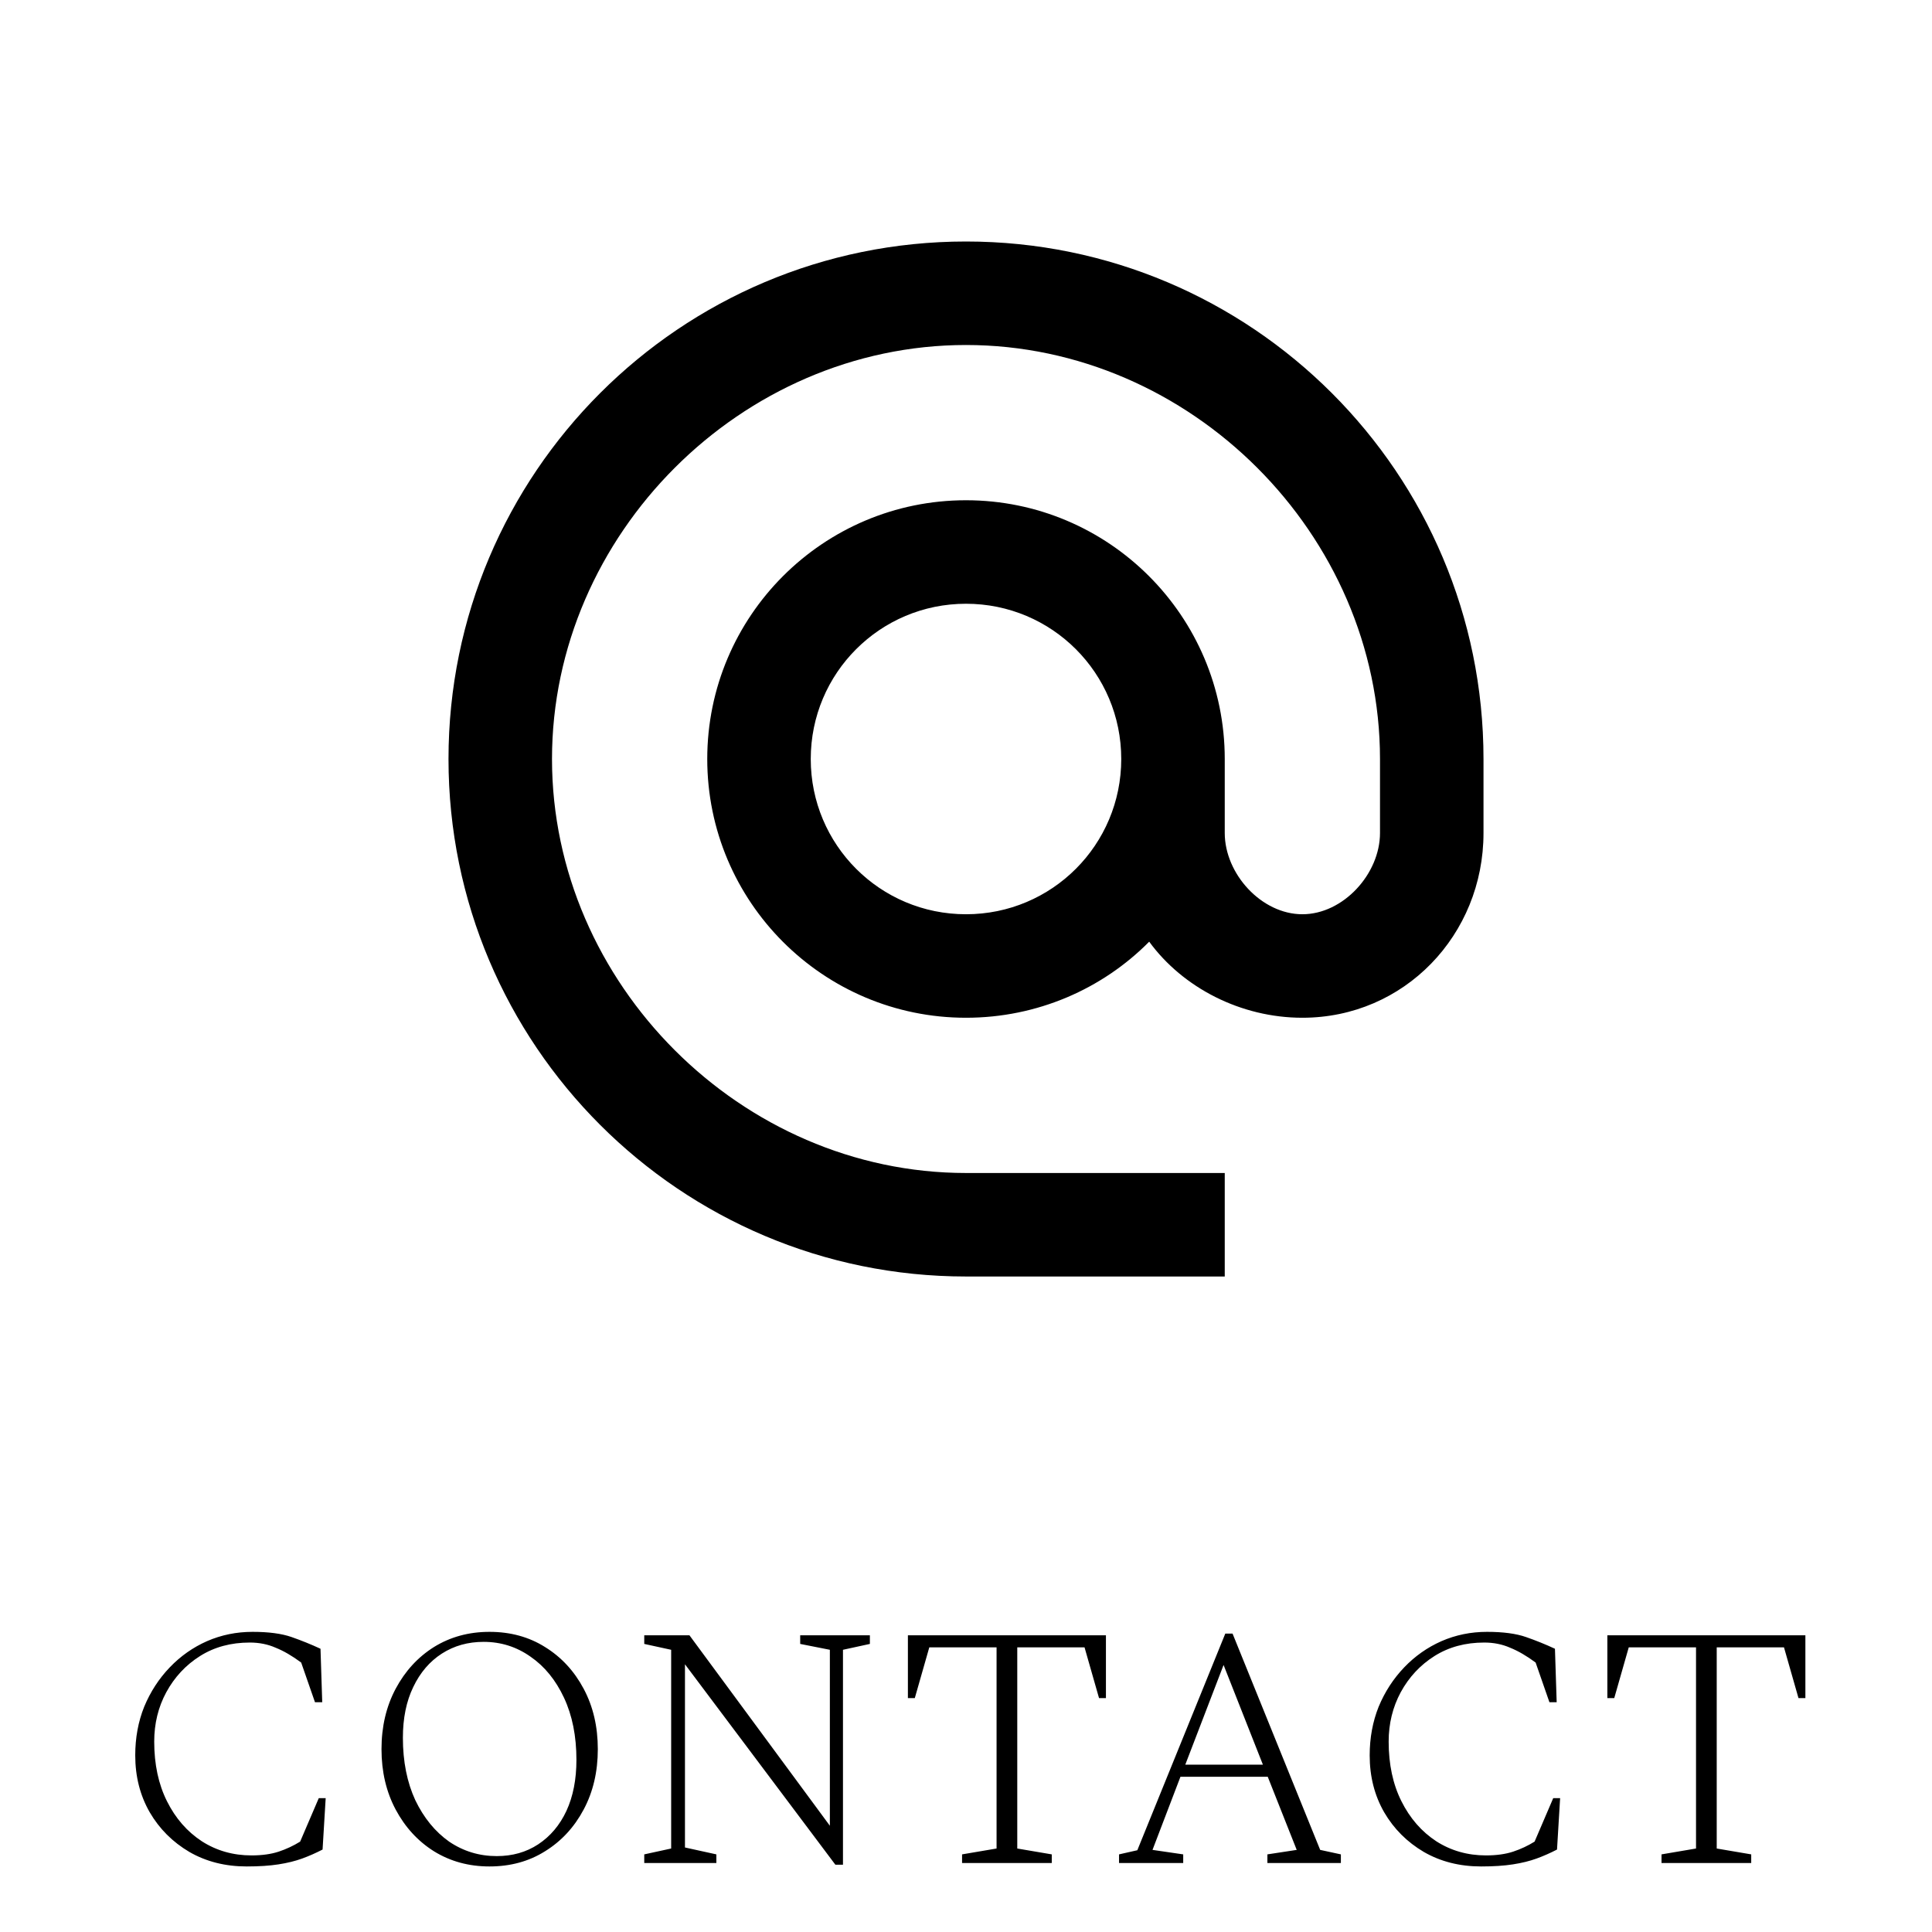
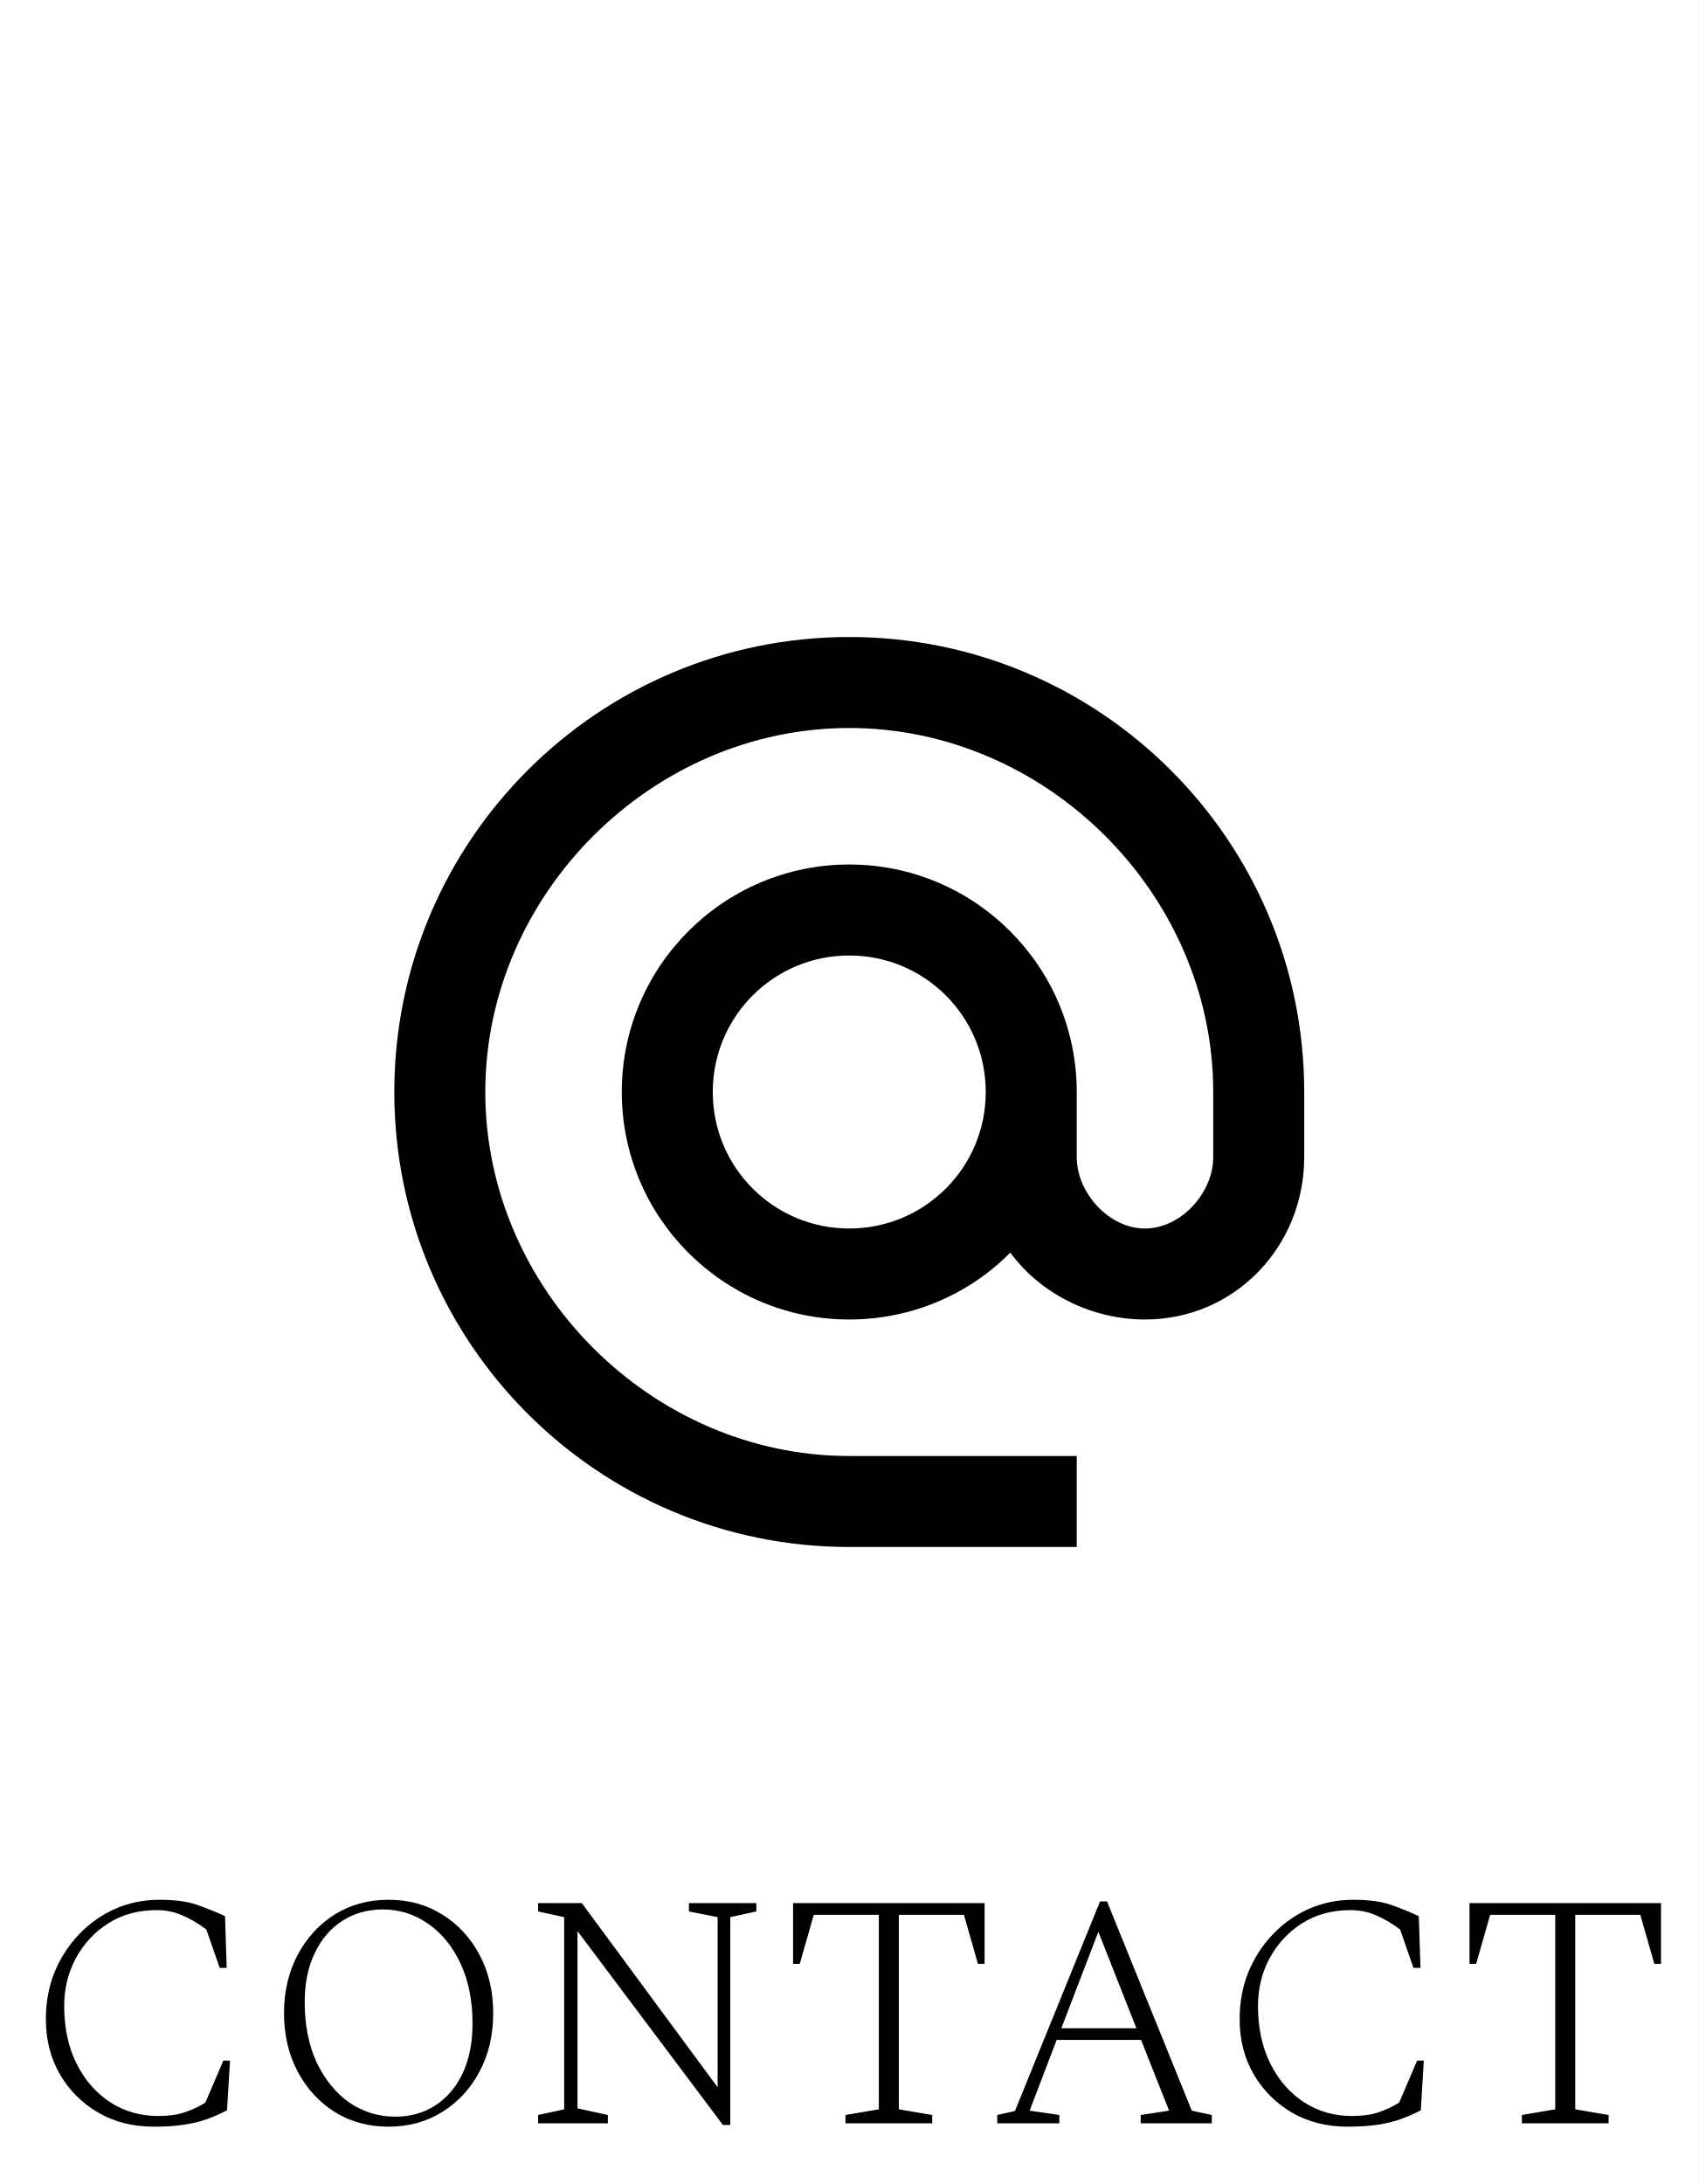
- <svg xmlns="http://www.w3.org/2000/svg" width="56" height="56" viewBox="0 0 56 56" fill="none">
-   <rect width="56" height="56" fill="white" />
+ <svg xmlns="http://www.w3.org/2000/svg" width="56" height="72" viewBox="0 0 56 72" fill="none">
+   <rect width="56" height="72" fill="white" />
  <g clip-path="url(#clip0_911_279)">
-     <path d="M28 7C19.72 7 13 13.72 13 22C13 30.28 19.72 37 28 37H35.5V34H28C21.49 34 16 28.51 16 22C16 15.49 21.49 10 28 10C34.51 10 40 15.49 40 22V24.145C40 25.33 38.935 26.5 37.75 26.5C36.565 26.5 35.5 25.33 35.5 24.145V22C35.5 17.86 32.14 14.5 28 14.5C23.86 14.5 20.5 17.86 20.5 22C20.5 26.14 23.86 29.5 28 29.5C30.07 29.5 31.96 28.66 33.31 27.295C34.285 28.63 35.965 29.5 37.75 29.5C40.705 29.5 43 27.1 43 24.145V22C43 13.72 36.28 7 28 7ZM28 26.5C25.51 26.5 23.5 24.49 23.5 22C23.5 19.51 25.51 17.5 28 17.5C30.49 17.5 32.5 19.51 32.5 22C32.5 24.49 30.49 26.5 28 26.5Z" fill="black" />
+     <path d="M28 21C19.72 21 13 27.72 13 36C13 44.28 19.72 51 28 51H35.5V48H28C21.49 48 16 42.51 16 36C16 29.49 21.49 24 28 24C34.51 24 40 29.49 40 36V38.145C40 39.33 38.935 40.5 37.75 40.5C36.565 40.5 35.5 39.33 35.5 38.145V36C35.5 31.86 32.14 28.5 28 28.5C23.86 28.5 20.5 31.86 20.5 36C20.5 40.14 23.86 43.5 28 43.5C30.07 43.5 31.96 42.66 33.31 41.295C34.285 42.63 35.965 43.5 37.75 43.5C40.705 43.5 43 41.1 43 38.145V36C43 27.72 36.28 21 28 21ZM28 40.5C25.51 40.5 23.5 38.49 23.5 36C23.5 33.51 25.51 31.5 28 31.5C30.49 31.5 32.5 33.51 32.5 36C32.5 38.49 30.49 40.5 28 40.5Z" fill="black" />
  </g>
-   <path d="M7.15 54.1C6.53 54.1 5.976 53.96 5.49 53.68C5.003 53.393 4.62 53.01 4.34 52.53C4.06 52.043 3.92 51.493 3.92 50.88C3.92 50.373 4.006 49.903 4.18 49.47C4.36 49.037 4.606 48.657 4.92 48.33C5.233 48.003 5.593 47.75 6 47.57C6.413 47.39 6.853 47.3 7.32 47.3C7.786 47.3 8.163 47.35 8.45 47.45C8.736 47.55 9.016 47.663 9.29 47.79L9.34 49.34H9.13L8.73 48.19C8.47 47.997 8.223 47.853 7.99 47.76C7.763 47.66 7.513 47.61 7.24 47.61C6.693 47.61 6.213 47.74 5.8 48C5.386 48.26 5.06 48.61 4.82 49.05C4.586 49.483 4.47 49.96 4.47 50.48C4.47 51.14 4.593 51.717 4.84 52.21C5.086 52.703 5.423 53.09 5.85 53.37C6.276 53.643 6.756 53.78 7.29 53.78C7.596 53.78 7.86 53.743 8.08 53.67C8.3 53.597 8.506 53.5 8.7 53.38L9.24 52.12H9.44L9.35 53.61C9.156 53.71 8.96 53.797 8.76 53.87C8.56 53.943 8.33 54 8.07 54.04C7.816 54.08 7.51 54.1 7.15 54.1ZM14.188 54.1C13.588 54.1 13.052 53.953 12.578 53.66C12.112 53.367 11.742 52.963 11.468 52.45C11.195 51.937 11.058 51.353 11.058 50.7C11.058 50.047 11.195 49.463 11.468 48.95C11.742 48.437 12.112 48.033 12.578 47.74C13.052 47.447 13.588 47.3 14.188 47.3C14.795 47.3 15.332 47.447 15.798 47.74C16.272 48.033 16.645 48.437 16.918 48.95C17.192 49.463 17.328 50.047 17.328 50.7C17.328 51.353 17.192 51.937 16.918 52.45C16.645 52.963 16.272 53.367 15.798 53.66C15.332 53.953 14.795 54.1 14.188 54.1ZM14.398 53.8C14.852 53.8 15.252 53.687 15.598 53.46C15.952 53.227 16.225 52.903 16.418 52.49C16.612 52.07 16.708 51.577 16.708 51.01C16.708 50.323 16.588 49.723 16.348 49.21C16.108 48.697 15.785 48.3 15.378 48.02C14.972 47.733 14.518 47.59 14.018 47.59C13.565 47.59 13.162 47.703 12.808 47.93C12.455 48.157 12.178 48.48 11.978 48.9C11.778 49.313 11.678 49.803 11.678 50.37C11.678 51.057 11.798 51.66 12.038 52.18C12.285 52.693 12.612 53.093 13.018 53.38C13.432 53.66 13.892 53.8 14.398 53.8ZM18.674 54V53.75L19.454 53.58V47.82L18.674 47.65V47.4H19.984L24.054 52.92V47.82L23.194 47.65V47.4H25.214V47.65L24.434 47.82V54.05H24.214L19.854 48.24V53.55L20.764 53.75V54H18.674ZM27.886 54V53.75L28.886 53.58V47.75H26.936L26.516 49.22H26.316V47.4H32.056V49.22H31.856L31.436 47.75H29.486V53.58L30.486 53.75V54H27.886ZM32.436 54V53.75L32.966 53.63L35.516 47.35H35.726L38.266 53.62L38.866 53.75V54H36.736V53.75L37.586 53.62L36.746 51.5H34.216L33.406 53.62L34.296 53.75V54H32.436ZM34.356 51.15H36.606L35.466 48.26L34.356 51.15ZM42.931 54.1C42.311 54.1 41.758 53.96 41.271 53.68C40.784 53.393 40.401 53.01 40.121 52.53C39.841 52.043 39.701 51.493 39.701 50.88C39.701 50.373 39.788 49.903 39.961 49.47C40.141 49.037 40.388 48.657 40.701 48.33C41.014 48.003 41.374 47.75 41.781 47.57C42.194 47.39 42.634 47.3 43.101 47.3C43.568 47.3 43.944 47.35 44.231 47.45C44.518 47.55 44.798 47.663 45.071 47.79L45.121 49.34H44.911L44.511 48.19C44.251 47.997 44.004 47.853 43.771 47.76C43.544 47.66 43.294 47.61 43.021 47.61C42.474 47.61 41.994 47.74 41.581 48C41.168 48.26 40.841 48.61 40.601 49.05C40.368 49.483 40.251 49.96 40.251 50.48C40.251 51.14 40.374 51.717 40.621 52.21C40.868 52.703 41.204 53.09 41.631 53.37C42.058 53.643 42.538 53.78 43.071 53.78C43.378 53.78 43.641 53.743 43.861 53.67C44.081 53.597 44.288 53.5 44.481 53.38L45.021 52.12H45.221L45.131 53.61C44.938 53.71 44.741 53.797 44.541 53.87C44.341 53.943 44.111 54 43.851 54.04C43.598 54.08 43.291 54.1 42.931 54.1ZM48.16 54V53.75L49.16 53.58V47.75H47.21L46.79 49.22H46.59V47.4H52.33V49.22H52.13L51.71 47.75H49.76V53.58L50.76 53.75V54H48.16Z" fill="black" />
+   <path d="M5.065 70.11C4.383 70.11 3.774 69.956 3.239 69.648C2.703 69.333 2.282 68.911 1.974 68.383C1.666 67.848 1.512 67.243 1.512 66.568C1.512 66.011 1.607 65.494 1.798 65.017C1.996 64.54 2.267 64.122 2.612 63.763C2.956 63.404 3.352 63.125 3.8 62.927C4.254 62.729 4.738 62.63 5.252 62.63C5.765 62.63 6.179 62.685 6.495 62.795C6.81 62.905 7.118 63.03 7.419 63.169L7.474 64.874H7.243L6.803 63.609C6.517 63.396 6.245 63.239 5.989 63.136C5.739 63.026 5.464 62.971 5.164 62.971C4.562 62.971 4.034 63.114 3.58 63.4C3.125 63.686 2.766 64.071 2.502 64.555C2.245 65.032 2.117 65.556 2.117 66.128C2.117 66.854 2.252 67.488 2.524 68.031C2.795 68.574 3.165 68.999 3.635 69.307C4.104 69.608 4.632 69.758 5.219 69.758C5.556 69.758 5.846 69.718 6.088 69.637C6.33 69.556 6.557 69.45 6.77 69.318L7.364 67.932H7.584L7.485 69.571C7.272 69.681 7.056 69.776 6.836 69.857C6.616 69.938 6.363 70 6.077 70.044C5.798 70.088 5.461 70.11 5.065 70.11ZM12.807 70.11C12.147 70.11 11.557 69.949 11.036 69.626C10.523 69.303 10.116 68.86 9.815 68.295C9.515 67.73 9.364 67.089 9.364 66.37C9.364 65.651 9.515 65.01 9.815 64.445C10.116 63.88 10.523 63.437 11.036 63.114C11.557 62.791 12.147 62.63 12.807 62.63C13.475 62.63 14.065 62.791 14.578 63.114C15.099 63.437 15.51 63.88 15.81 64.445C16.111 65.01 16.261 65.651 16.261 66.37C16.261 67.089 16.111 67.73 15.81 68.295C15.51 68.86 15.099 69.303 14.578 69.626C14.065 69.949 13.475 70.11 12.807 70.11ZM13.038 69.78C13.537 69.78 13.977 69.655 14.358 69.406C14.747 69.149 15.048 68.794 15.26 68.339C15.473 67.877 15.579 67.334 15.579 66.711C15.579 65.956 15.447 65.296 15.183 64.731C14.919 64.166 14.564 63.73 14.116 63.422C13.669 63.107 13.17 62.949 12.62 62.949C12.122 62.949 11.678 63.074 11.289 63.323C10.901 63.572 10.596 63.928 10.376 64.39C10.156 64.845 10.046 65.384 10.046 66.007C10.046 66.762 10.178 67.426 10.442 67.998C10.714 68.563 11.073 69.003 11.52 69.318C11.975 69.626 12.481 69.78 13.038 69.78ZM17.742 70V69.725L18.6 69.538V63.202L17.742 63.015V62.74H19.183L23.66 68.812V63.202L22.714 63.015V62.74H24.936V63.015L24.078 63.202V70.055H23.836L19.04 63.664V69.505L20.041 69.725V70H17.742ZM27.875 70V69.725L28.975 69.538V63.125H26.83L26.368 64.742H26.148V62.74H32.462V64.742H32.242L31.78 63.125H29.635V69.538L30.735 69.725V70H27.875ZM32.88 70V69.725L33.463 69.593L36.268 62.685H36.499L39.293 69.582L39.953 69.725V70H37.61V69.725L38.545 69.582L37.621 67.25H34.838L33.947 69.582L34.926 69.725V70H32.88ZM34.992 66.865H37.467L36.213 63.686L34.992 66.865ZM44.424 70.11C43.742 70.11 43.133 69.956 42.598 69.648C42.063 69.333 41.641 68.911 41.333 68.383C41.025 67.848 40.871 67.243 40.871 66.568C40.871 66.011 40.966 65.494 41.157 65.017C41.355 64.54 41.626 64.122 41.971 63.763C42.316 63.404 42.712 63.125 43.159 62.927C43.614 62.729 44.098 62.63 44.611 62.63C45.124 62.63 45.539 62.685 45.854 62.795C46.169 62.905 46.477 63.03 46.778 63.169L46.833 64.874H46.602L46.162 63.609C45.876 63.396 45.605 63.239 45.348 63.136C45.099 63.026 44.824 62.971 44.523 62.971C43.922 62.971 43.394 63.114 42.939 63.4C42.484 63.686 42.125 64.071 41.861 64.555C41.604 65.032 41.476 65.556 41.476 66.128C41.476 66.854 41.612 67.488 41.883 68.031C42.154 68.574 42.525 68.999 42.994 69.307C43.463 69.608 43.991 69.758 44.578 69.758C44.915 69.758 45.205 69.718 45.447 69.637C45.689 69.556 45.916 69.45 46.129 69.318L46.723 67.932H46.943L46.844 69.571C46.631 69.681 46.415 69.776 46.195 69.857C45.975 69.938 45.722 70 45.436 70.044C45.157 70.088 44.82 70.11 44.424 70.11ZM50.176 70V69.725L51.276 69.538V63.125H49.131L48.669 64.742H48.449V62.74H54.763V64.742H54.543L54.081 63.125H51.936V69.538L53.036 69.725V70H50.176Z" fill="black" />
  <defs>
    <clipPath id="clip0_911_279">
-       <rect width="30" height="30" fill="white" transform="translate(13 7)" />
+       <rect width="30" height="30" fill="white" transform="translate(13 21)" />
    </clipPath>
  </defs>
</svg>
